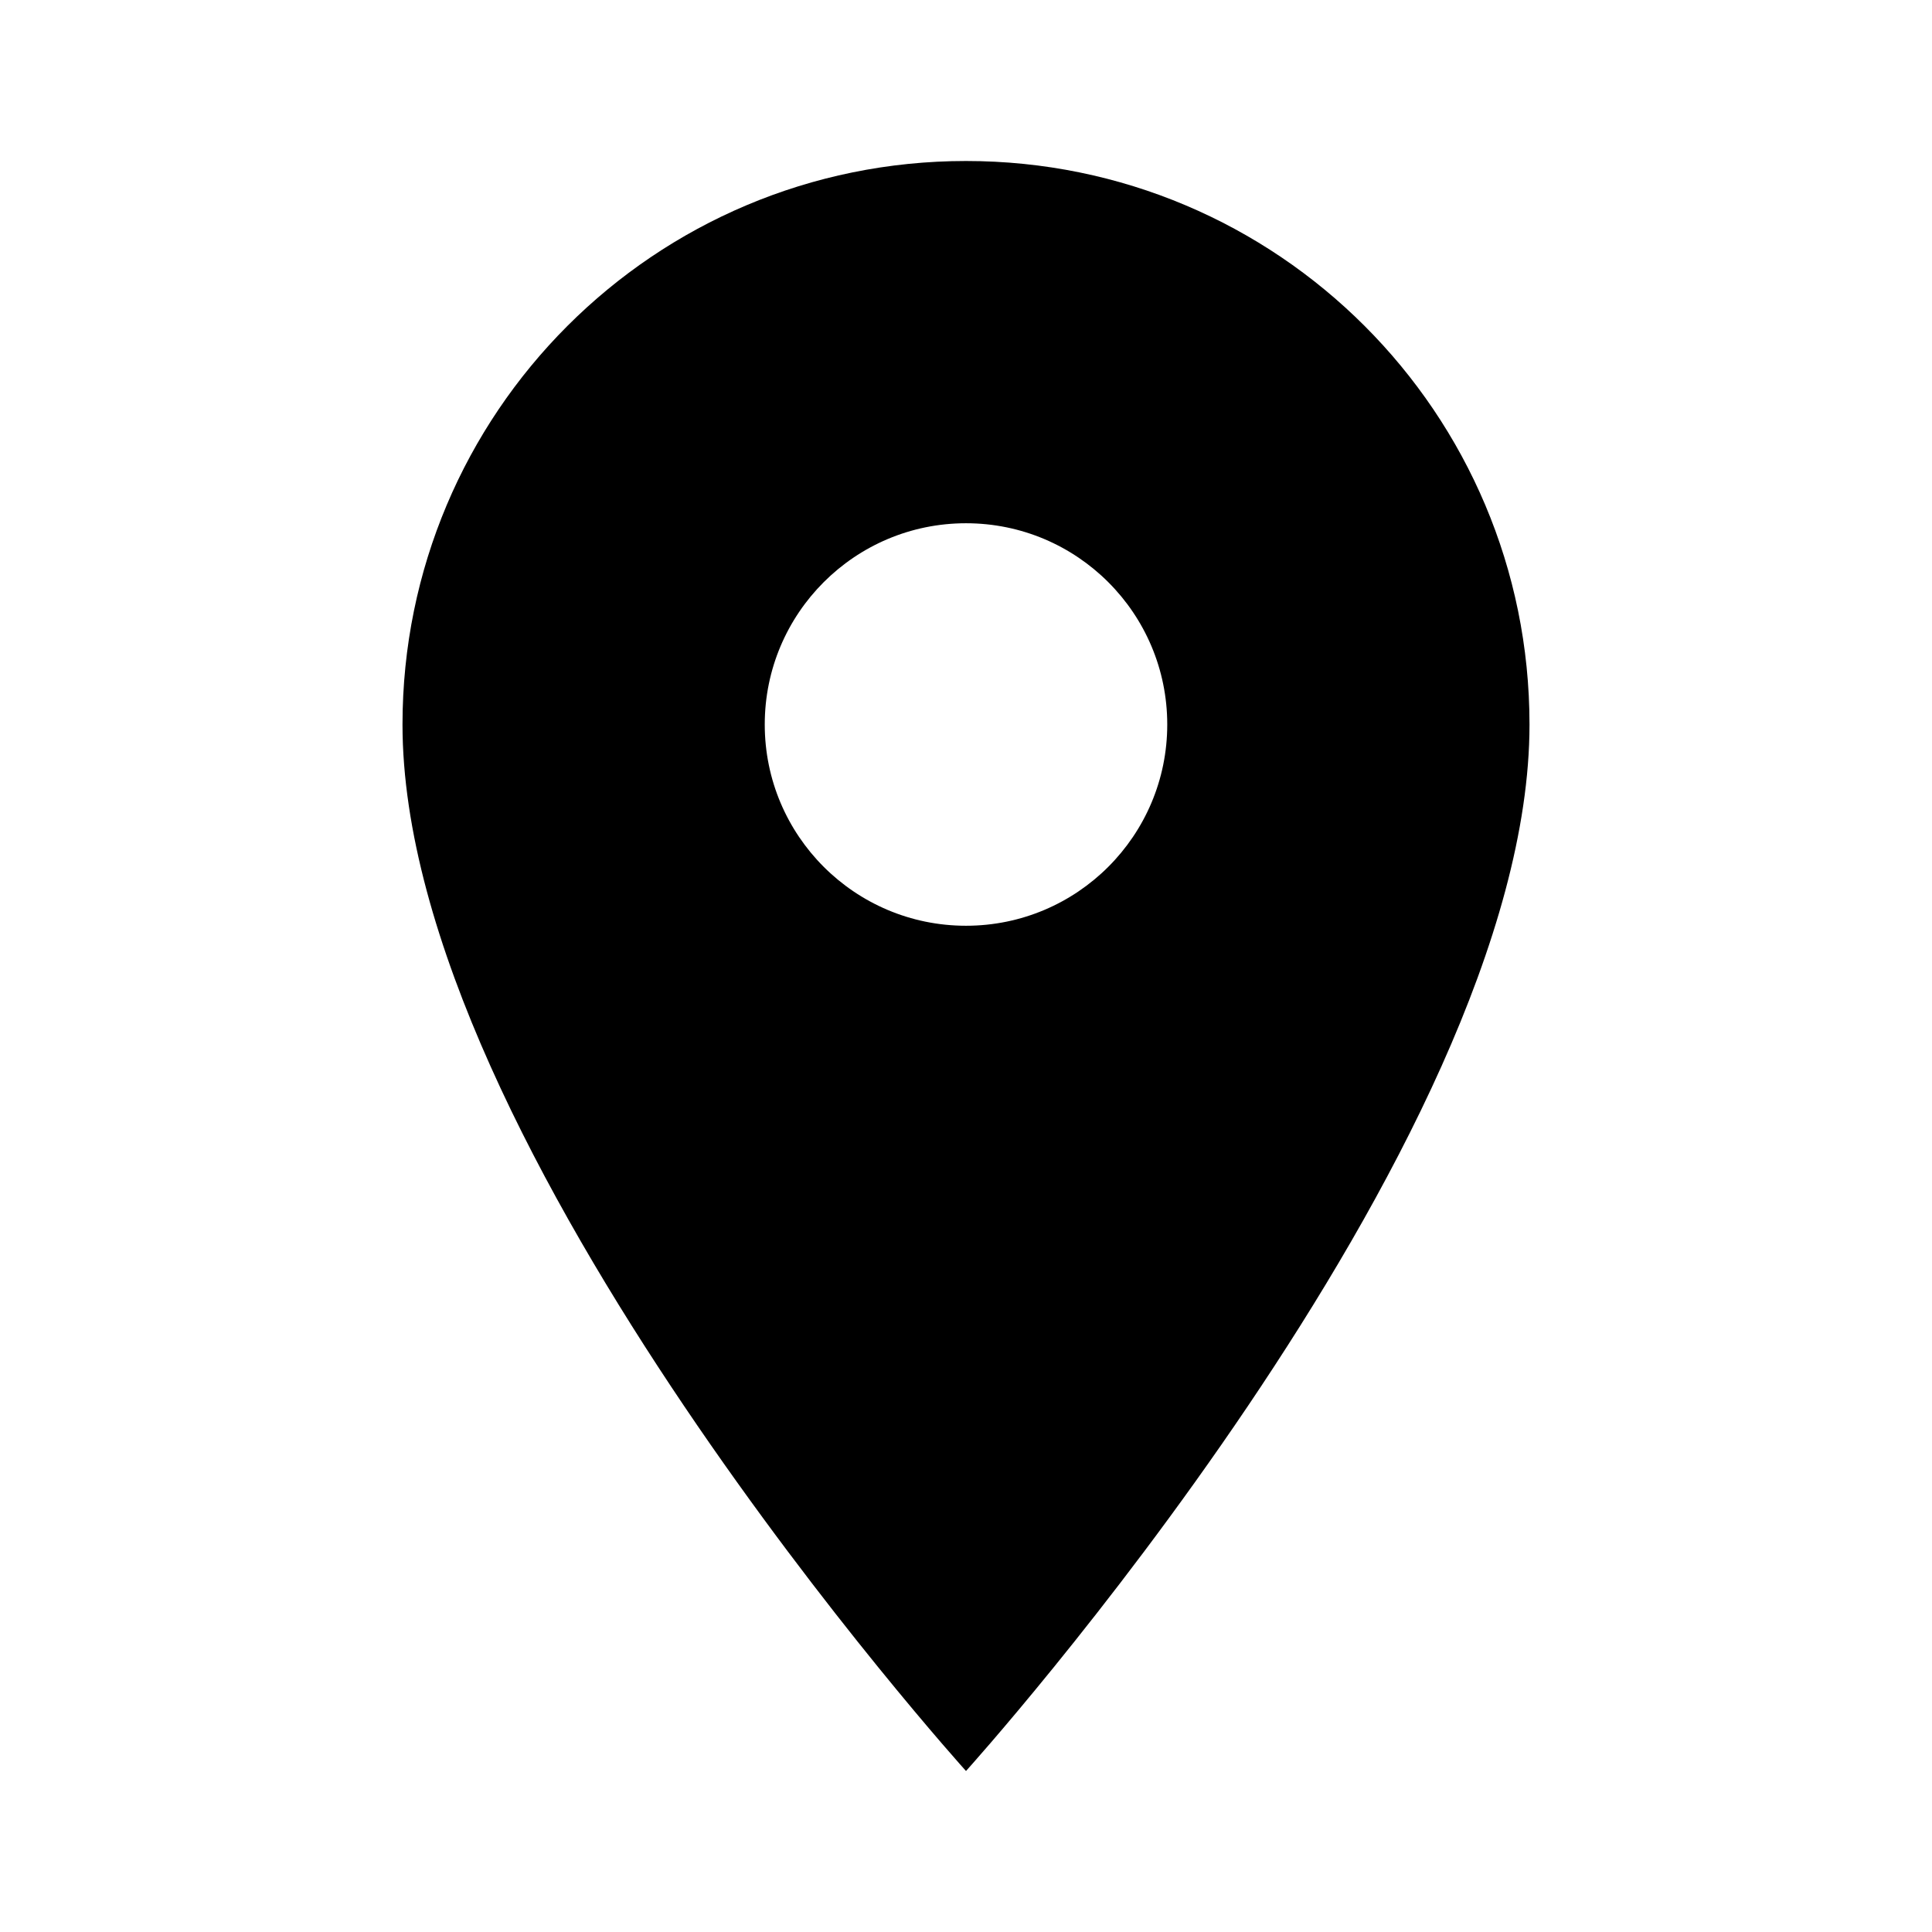
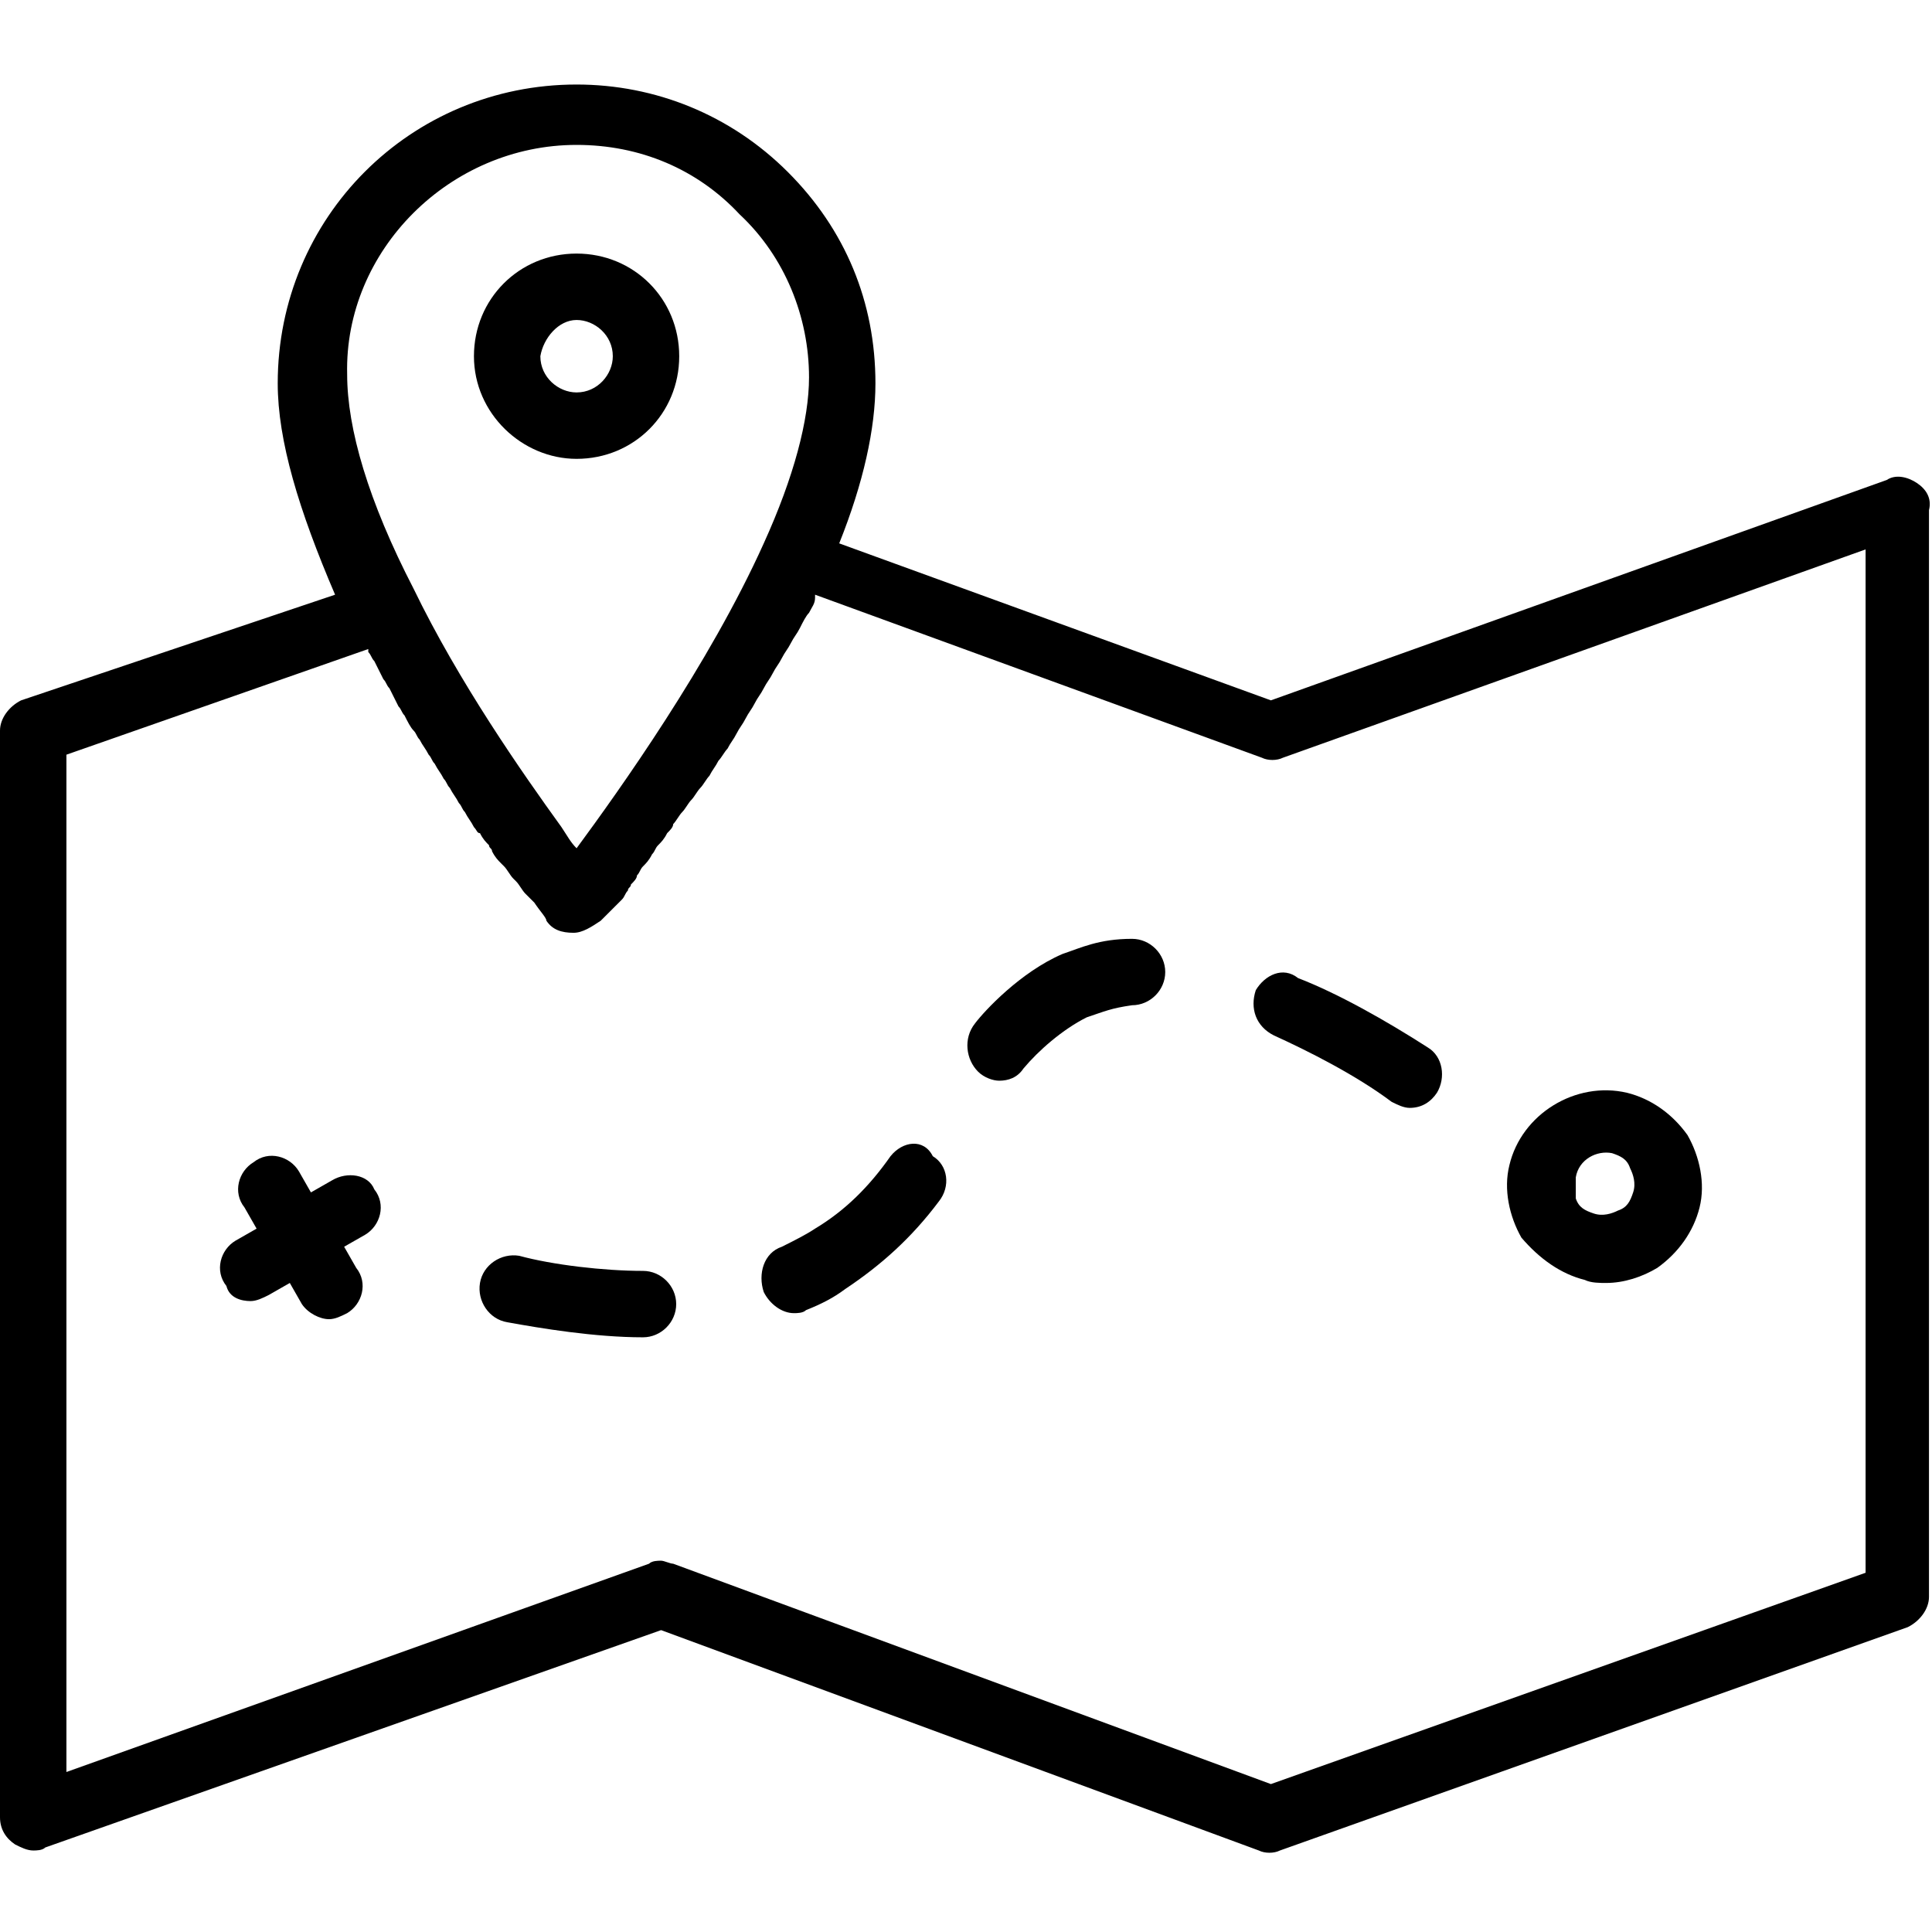
- <svg xmlns="http://www.w3.org/2000/svg" viewBox="0 0 24 24" fill="currentColor" width="32" height="32">
-   <path d="M12 2C8.13 2 5 5.13 5 9c0 5.25 7 13 7 13s7-7.75 7-13c0-3.87-3.13-7-7-7zm0 9.5A2.5 2.5 0 1 1 12 6.5a2.5 2.5 0 0 1 0 5z" />
+ <svg xmlns="http://www.w3.org/2000/svg" style="enable-background:new 0 0 64 64;" version="1.1" viewBox="0 0 64 64" xml:space="preserve">
+   <g id="Layer_2" />
+   <g id="Layer_3" />
+   <g id="Layer_4" />
+   <g id="Layer_5" />
+   <g id="Layer_6" />
+   <g id="Layer_7" />
+   <g id="Layer_8" />
+   <g id="Layer_9" />
+   <g id="Layer_10" />
+   <g id="Layer_11" />
+   <g id="Layer_12" />
+   <g id="Layer_13" />
+   <g id="Layer_15" />
+   <g id="Layer_16" />
+   <g id="Layer_17">
+     <g>
+       <path d="M63.5,16c-0.3-0.2-0.7-0.3-1-0.1l-20.4,7.3l-14.3-5.2c0.8-2,1.2-3.8,1.2-5.3c0-2.7-1-5.1-2.9-7c-1.9-1.9-4.4-2.9-7-2.9    c-5.5,0-9.9,4.4-9.9,9.9c0,1.9,0.7,4.2,1.9,7L0.7,23.2c-0.4,0.2-0.7,0.6-0.7,1v36c0,0.4,0.2,0.7,0.5,0.9c0.2,0.1,0.4,0.2,0.6,0.2    c0.1,0,0.3,0,0.4-0.1L21.9,54l19.8,7.3c0.2,0.1,0.5,0.1,0.7,0l20.8-7.4c0.4-0.2,0.7-0.6,0.7-1v-36C64,16.5,63.8,16.2,63.5,16z     M19.1,4.8c2.1,0,4,0.8,5.4,2.3c0,0,0,0,0,0c1.5,1.4,2.3,3.4,2.3,5.4c0,1.4-0.5,3.3-1.5,5.5c-1.8,4-4.8,8.2-6.2,10.1    c-0.2-0.2-0.3-0.4-0.5-0.7c-1.3-1.8-3.4-4.8-4.9-7.9c-1.5-2.9-2.2-5.3-2.2-7.1C11.4,8.3,14.9,4.8,19.1,4.8z M61.8,52.1l-19.7,7    l-19.8-7.3c-0.1,0-0.3-0.1-0.4-0.1c-0.1,0-0.3,0-0.4,0.1L2.2,58.7V25l10-3.5c0,0,0,0,0,0.1c0.1,0.1,0.1,0.2,0.2,0.3    c0.1,0.2,0.2,0.4,0.3,0.6c0.1,0.1,0.1,0.2,0.2,0.3c0.1,0.2,0.2,0.4,0.3,0.6c0.1,0.1,0.1,0.2,0.2,0.3c0.1,0.2,0.2,0.4,0.3,0.5    c0.1,0.1,0.1,0.2,0.2,0.3c0.1,0.2,0.2,0.3,0.3,0.5c0.1,0.1,0.1,0.2,0.2,0.3c0.1,0.2,0.2,0.3,0.3,0.5c0.1,0.1,0.1,0.2,0.2,0.3    c0.1,0.2,0.2,0.3,0.3,0.5c0.1,0.1,0.1,0.2,0.2,0.3c0.1,0.2,0.2,0.3,0.3,0.5c0.1,0.1,0.1,0.2,0.2,0.2c0.1,0.2,0.2,0.3,0.3,0.4    c0,0.1,0.1,0.1,0.1,0.2c0.1,0.2,0.2,0.3,0.3,0.4c0,0,0.1,0.1,0.1,0.1c0.1,0.1,0.2,0.3,0.3,0.4c0,0,0.1,0.1,0.1,0.1    c0.1,0.1,0.2,0.3,0.3,0.4c0,0,0,0,0,0c0.1,0.1,0.2,0.2,0.3,0.3c0,0,0,0,0,0c0.2,0.3,0.4,0.5,0.4,0.6c0.2,0.3,0.5,0.4,0.9,0.4    c0.3,0,0.6-0.2,0.9-0.4c0,0,0.1-0.1,0.3-0.3c0,0,0.1-0.1,0.1-0.1c0.1-0.1,0.1-0.1,0.2-0.2c0,0,0.1-0.1,0.1-0.1    c0.1-0.1,0.1-0.2,0.2-0.3c0-0.1,0.1-0.1,0.1-0.2c0.1-0.1,0.2-0.2,0.2-0.3c0.1-0.1,0.1-0.2,0.2-0.3c0.1-0.1,0.2-0.2,0.3-0.4    c0.1-0.1,0.1-0.2,0.2-0.3c0.1-0.1,0.2-0.2,0.3-0.4c0.1-0.1,0.2-0.2,0.2-0.3c0.1-0.1,0.2-0.3,0.3-0.4c0.1-0.1,0.2-0.3,0.3-0.4    c0.1-0.1,0.2-0.3,0.3-0.4c0.1-0.1,0.2-0.3,0.3-0.4c0.1-0.2,0.2-0.3,0.3-0.5c0.1-0.1,0.2-0.3,0.3-0.4c0.1-0.2,0.2-0.3,0.3-0.5    c0.1-0.2,0.2-0.3,0.3-0.5c0.1-0.2,0.2-0.3,0.3-0.5c0.1-0.2,0.2-0.3,0.3-0.5c0.1-0.2,0.2-0.3,0.3-0.5c0.1-0.2,0.2-0.3,0.3-0.5    c0.1-0.2,0.2-0.3,0.3-0.5c0.1-0.2,0.2-0.3,0.3-0.5c0.1-0.2,0.2-0.4,0.3-0.5c0.1-0.2,0.2-0.3,0.2-0.5c0,0,0,0,0-0.1l14.8,5.4    c0.2,0.1,0.5,0.1,0.7,0l19.3-6.9V52.1z" />
+       <path d="M52.5,42.4c0.2,0.1,0.5,0.1,0.7,0.1c0.6,0,1.2-0.2,1.7-0.5c0.7-0.5,1.2-1.2,1.4-2c0.2-0.8,0-1.7-0.4-2.4    c-0.5-0.7-1.2-1.2-2-1.4c-1.7-0.4-3.5,0.7-3.9,2.4v0c-0.2,0.8,0,1.7,0.4,2.4C51,41.7,51.7,42.2,52.5,42.4z M52.2,39    c0.1-0.6,0.7-0.9,1.2-0.8c0.3,0.1,0.5,0.2,0.6,0.5c0.1,0.2,0.2,0.5,0.1,0.8c-0.1,0.3-0.2,0.5-0.5,0.6c-0.2,0.1-0.5,0.2-0.8,0.1    c-0.3-0.1-0.5-0.2-0.6-0.5C52.2,39.5,52.2,39.3,52.2,39z" />
+       <path d="M11,39.1l-0.7,0.4l-0.4-0.7c-0.3-0.5-1-0.7-1.5-0.3c-0.5,0.3-0.7,1-0.3,1.5l0.4,0.7l-0.7,0.4c-0.5,0.3-0.7,1-0.3,1.5    C7.6,43,8,43.1,8.3,43.1c0.2,0,0.4-0.1,0.6-0.2l0.7-0.4l0.4,0.7c0.2,0.3,0.6,0.5,0.9,0.5c0.2,0,0.4-0.1,0.6-0.2    c0.5-0.3,0.7-1,0.3-1.5l-0.4-0.7l0.7-0.4c0.5-0.3,0.7-1,0.3-1.5C12.2,38.9,11.5,38.8,11,39.1z" />
+       <path d="M21.3,42.1c-1.3,0-3-0.2-4.1-0.5c-0.6-0.1-1.2,0.3-1.3,0.9c-0.1,0.6,0.3,1.2,0.9,1.3c1.1,0.2,2.9,0.5,4.5,0.5c0,0,0,0,0,0    c0.6,0,1.1-0.5,1.1-1.1C22.4,42.6,21.9,42.1,21.3,42.1z" />
+       <path d="M29.5,38.3c-0.7,1-1.5,1.8-2.5,2.4c-0.3,0.2-0.7,0.4-1.1,0.6c-0.6,0.2-0.8,0.9-0.6,1.5c0.2,0.4,0.6,0.7,1,0.7    c0.1,0,0.3,0,0.4-0.1c0.5-0.2,0.9-0.4,1.3-0.7c1.2-0.8,2.2-1.7,3.1-2.9c0.4-0.5,0.3-1.2-0.2-1.5C30.6,37.7,29.9,37.8,29.5,38.3z" />
+       <path d="M37.5,31.1c-1.1,0-1.7,0.3-2.3,0.5c-1.4,0.6-2.6,1.9-2.9,2.3c-0.4,0.5-0.3,1.2,0.1,1.6c0.2,0.2,0.5,0.3,0.7,0.3    c0.3,0,0.6-0.1,0.8-0.4c0.5-0.6,1.3-1.3,2.1-1.7c0.6-0.2,0.8-0.3,1.5-0.4c0.6,0,1.1-0.5,1.1-1.1C38.6,31.6,38.1,31.1,37.5,31.1z" />
+       <path d="M41.6,32.8c-0.2,0.6,0,1.2,0.6,1.5c1.1,0.5,2.7,1.3,3.9,2.2c0.2,0.1,0.4,0.2,0.6,0.2c0.4,0,0.7-0.2,0.9-0.5    c0.3-0.5,0.2-1.2-0.3-1.5c-1.4-0.9-3-1.8-4.3-2.3C42.5,32,41.9,32.3,41.6,32.8z" />
+       <path d="M19.1,15.2c1.9,0,3.4-1.5,3.4-3.4S21,8.4,19.1,8.4c-1.9,0-3.4,1.5-3.4,3.4S17.3,15.2,19.1,15.2z M19.1,10.6    c0.6,0,1.2,0.5,1.2,1.2c0,0.6-0.5,1.2-1.2,1.2c-0.6,0-1.2-0.5-1.2-1.2C18,11.2,18.5,10.6,19.1,10.6z" />
+     </g>
+   </g>
+   <g id="Layer_18" />
+   <g id="Layer_19" />
+   <g id="Layer_20" />
+   <g id="Layer_21" />
+   <g id="Layer_22" />
+   <g id="Layer_23" />
+   <g id="Layer_24" />
+   <g id="Layer_25" />
+   <g id="Layer_26" />
+   <g id="Layer_27" />
</svg>
